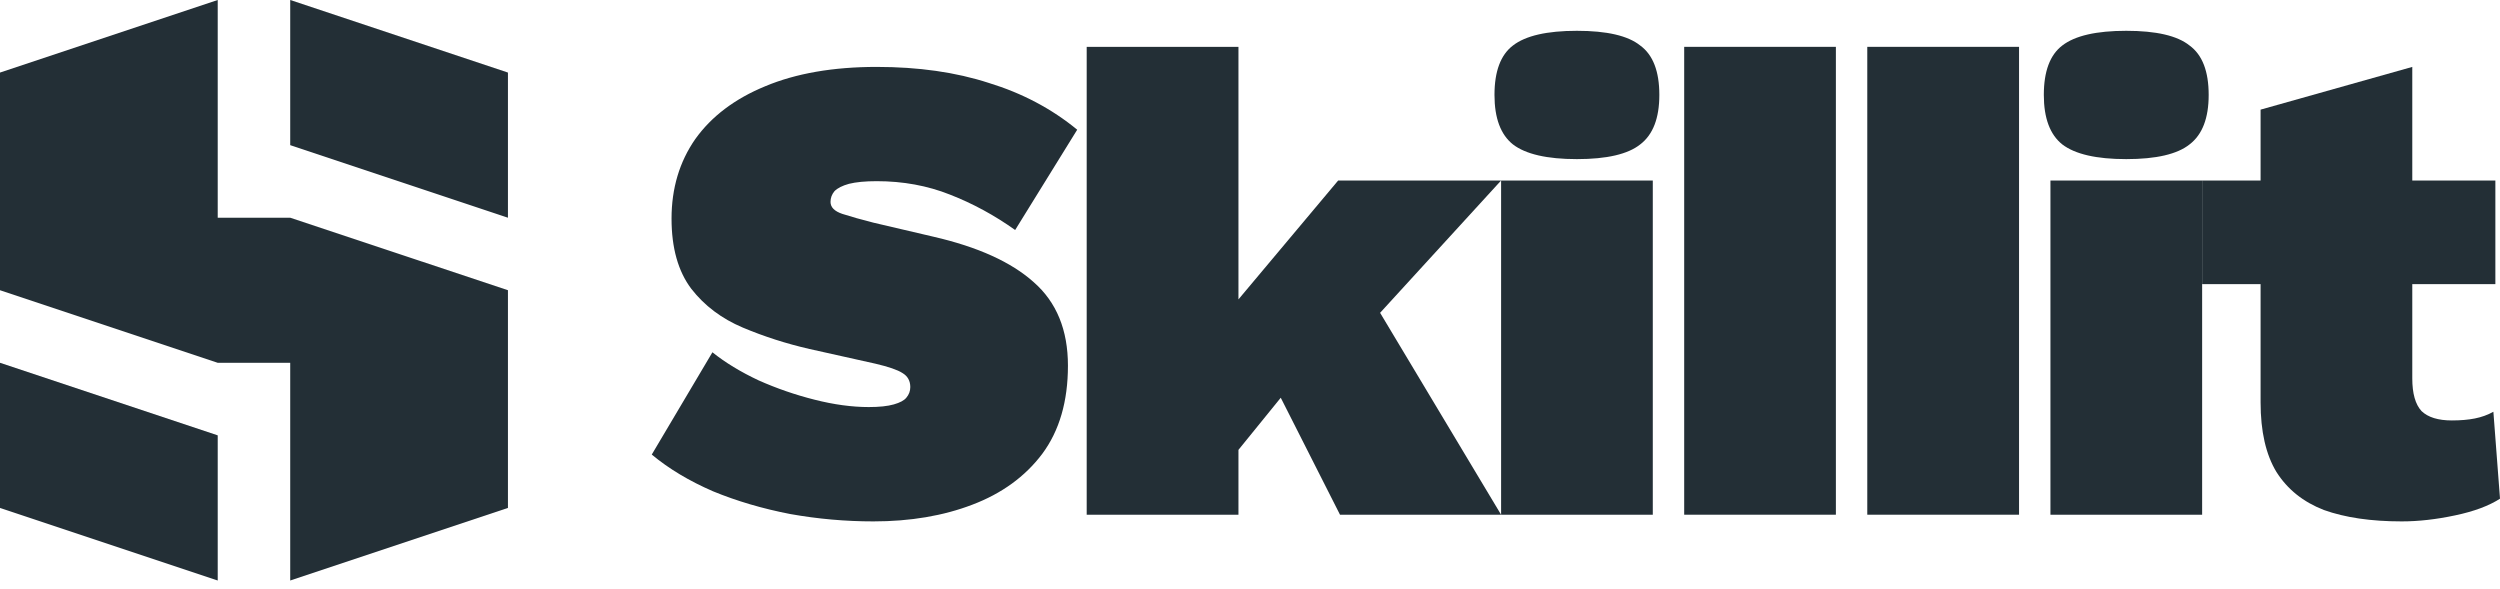
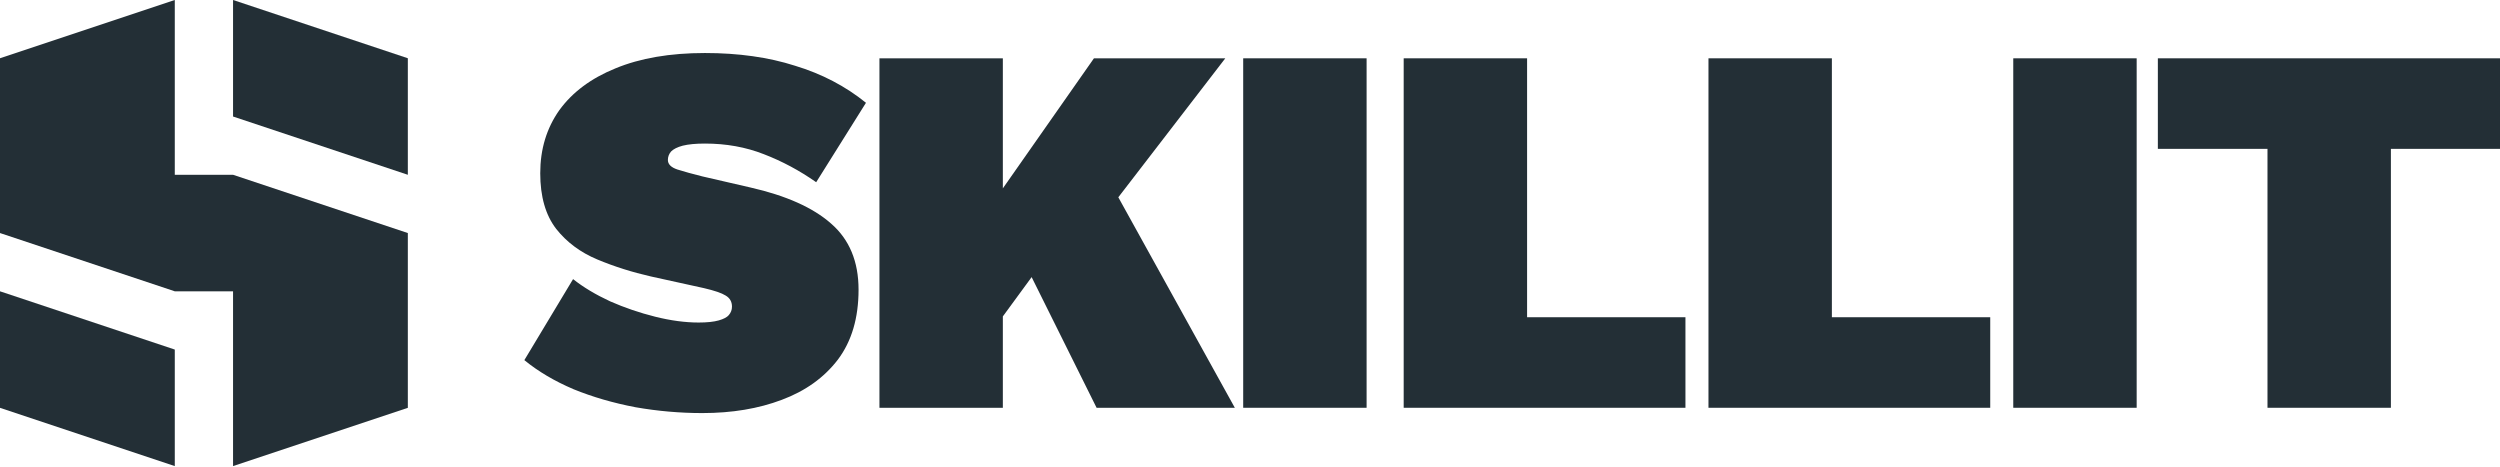
- <svg xmlns="http://www.w3.org/2000/svg" width="34" height="8" viewBox="0 0 34 8" fill="none">
-   <path d="M2.961 7.895L0 6.908V4.934L2.961 5.921V7.895Z" fill="#232F36" />
-   <path d="M2.961 2.961H3.947L6.908 3.947V6.908L3.947 7.895V4.934H2.961L0 3.947V0.987L2.961 0V2.961Z" fill="#232F36" />
-   <path d="M6.908 0.987V2.961L3.947 1.974V0L6.908 0.987Z" fill="#232F36" />
-   <path d="M11.923 0.91C12.491 0.91 12.999 0.982 13.448 1.128C13.902 1.267 14.303 1.479 14.65 1.764L13.806 3.128C13.525 2.928 13.229 2.767 12.918 2.646C12.613 2.525 12.281 2.464 11.923 2.464C11.767 2.464 11.642 2.476 11.546 2.5C11.456 2.525 11.39 2.558 11.349 2.6C11.313 2.643 11.295 2.691 11.295 2.746C11.295 2.819 11.349 2.873 11.456 2.909C11.57 2.946 11.71 2.985 11.878 3.028L12.694 3.219C13.298 3.358 13.753 3.564 14.058 3.837C14.369 4.109 14.524 4.488 14.524 4.973C14.524 5.458 14.408 5.858 14.174 6.173C13.941 6.482 13.624 6.712 13.223 6.864C12.829 7.015 12.38 7.091 11.878 7.091C11.501 7.091 11.124 7.058 10.748 6.991C10.371 6.918 10.021 6.815 9.698 6.682C9.375 6.542 9.097 6.376 8.864 6.182L9.689 4.791C9.862 4.93 10.072 5.058 10.317 5.173C10.562 5.282 10.816 5.37 11.079 5.436C11.343 5.503 11.588 5.536 11.815 5.536C11.959 5.536 12.072 5.524 12.156 5.5C12.24 5.476 12.296 5.446 12.326 5.409C12.362 5.367 12.38 5.318 12.38 5.264C12.38 5.179 12.344 5.115 12.273 5.073C12.207 5.03 12.084 4.988 11.905 4.946L11.008 4.746C10.691 4.673 10.389 4.576 10.102 4.455C9.815 4.334 9.581 4.158 9.402 3.928C9.223 3.691 9.133 3.373 9.133 2.973C9.133 2.561 9.241 2.2 9.456 1.891C9.677 1.582 9.994 1.343 10.407 1.173C10.825 0.998 11.331 0.91 11.923 0.91Z" fill="#232F36" />
-   <path d="M20.415 2.455L18.071 5.018L17.713 5.046L16.555 6.473L16.529 4.446L18.199 2.455H20.415ZM16.843 0.637V7H14.779V0.637H16.843ZM18.421 3.673L20.415 7H18.224L17.165 4.909L18.421 3.673Z" fill="#232F36" />
-   <path d="M21.446 2.164C21.04 2.164 20.749 2.097 20.576 1.964C20.409 1.831 20.325 1.607 20.325 1.291C20.325 0.97 20.409 0.746 20.576 0.619C20.749 0.485 21.04 0.419 21.446 0.419C21.853 0.419 22.14 0.485 22.307 0.619C22.481 0.746 22.567 0.97 22.567 1.291C22.567 1.607 22.481 1.831 22.307 1.964C22.14 2.097 21.853 2.164 21.446 2.164ZM22.478 2.455V7H20.415V2.455H22.478Z" fill="#232F36" />
-   <path d="M24.968 0.637V7H22.905V0.637H24.968Z" fill="#232F36" />
-   <path d="M27.459 0.637V7H25.395V0.637H27.459Z" fill="#232F36" />
-   <path d="M28.917 2.164C28.511 2.164 28.221 2.097 28.047 1.964C27.88 1.831 27.796 1.607 27.796 1.291C27.796 0.97 27.88 0.746 28.047 0.619C28.221 0.485 28.511 0.419 28.917 0.419C29.324 0.419 29.611 0.485 29.778 0.619C29.952 0.746 30.038 0.97 30.038 1.291C30.038 1.607 29.952 1.831 29.778 1.964C29.611 2.097 29.324 2.164 28.917 2.164ZM29.949 2.455V7H27.886V2.455H29.949Z" fill="#232F36" />
-   <path d="M32.807 0.91V5.146C32.807 5.352 32.849 5.5 32.933 5.591C33.022 5.676 33.16 5.718 33.345 5.718C33.465 5.718 33.569 5.709 33.659 5.691C33.749 5.673 33.833 5.643 33.91 5.6L34 6.782C33.85 6.879 33.647 6.955 33.39 7.009C33.133 7.064 32.891 7.091 32.663 7.091C32.245 7.091 31.892 7.039 31.605 6.936C31.324 6.827 31.109 6.655 30.959 6.418C30.816 6.182 30.744 5.867 30.744 5.473V1.491L32.807 0.91ZM33.937 2.455V3.864H29.949L29.949 2.455H33.937Z" fill="#232F36" />
+ <svg xmlns="http://www.w3.org/2000/svg" width="4291" height="800" viewBox="0 0 4291 800" fill="none">
+   <path d="M300 800L0 700V500L300 600V800Z" fill="#232F36" />
+   <path d="M300 300H400L700 400V700L400 800V500H300L0 400V100L300 0V300Z" fill="#232F36" />
+   <path d="M700 100V300L400 200V0L700 100Z" fill="#232F36" />
+   <path d="M1209.99 91C1267.57 91 1319.08 98.271 1364.53 112.812C1410.59 126.747 1451.2 147.953 1486.35 176.429L1400.9 312.753C1372.41 292.759 1342.41 276.703 1310.9 264.585C1279.99 252.468 1246.36 246.409 1209.99 246.409C1194.24 246.409 1181.51 247.621 1171.81 250.044C1162.72 252.468 1156.05 255.8 1151.81 260.041C1148.18 264.282 1146.36 269.129 1146.36 274.582C1146.36 281.853 1151.81 287.306 1162.72 290.941C1174.24 294.576 1188.48 298.515 1205.45 302.756L1288.17 321.841C1349.38 335.776 1395.44 356.376 1426.35 383.641C1457.87 410.906 1473.62 448.774 1473.62 497.244C1473.62 545.715 1461.81 585.703 1438.17 617.209C1414.53 648.109 1382.41 671.132 1341.81 686.279C1301.81 701.426 1256.36 709 1205.45 709C1167.27 709 1129.09 705.668 1090.9 699.003C1052.72 691.732 1017.27 681.432 984.543 668.103C951.817 654.168 923.636 637.506 900 618.118L983.634 479.068C1001.21 493.003 1022.42 505.726 1047.27 517.238C1072.12 528.144 1097.87 536.929 1124.54 543.594C1151.21 550.259 1176.05 553.591 1199.08 553.591C1213.63 553.591 1225.14 552.379 1233.63 549.956C1242.11 547.532 1247.87 544.503 1250.9 540.868C1254.54 536.626 1256.36 531.779 1256.36 526.326C1256.36 517.844 1252.72 511.482 1245.45 507.241C1238.78 503 1226.36 498.759 1208.17 494.518L1117.27 474.524C1085.15 467.253 1054.54 457.559 1025.45 445.441C996.361 433.324 972.726 415.753 954.544 392.729C936.363 369.1 927.272 337.291 927.272 297.303C927.272 256.103 938.181 220.053 959.999 189.153C982.422 158.253 1014.54 134.321 1056.36 117.356C1098.78 99.785 1149.99 91 1209.99 91Z" fill="#232F36" />
+   <path d="M2103.1 100.088L1808.56 482.703L1799.47 436.353L1667.65 616.3L1618.56 469.979L1877.65 100.088H2103.1ZM1721.29 100.088V699.912H1509.47V100.088H1721.29ZM1888.56 282.762L2119.46 699.912H1882.19L1733.11 400L1888.56 282.762Z" fill="#232F36" />
+   <path d="M2345.63 100.088V699.912H2133.82V100.088H2345.63Z" fill="#232F36" />
+   <path d="M2621.09 544.503H2892.9V699.912H2409.28V100.088H2621.09V544.503Z" fill="#232F36" />
+   <path d="M3144.23 544.503H3416.04V699.912H2932.42V100.088H3144.23V544.503Z" fill="#232F36" />
+   <path d="M3667.37 100.088V699.912H3455.56V100.088H3667.37Z" fill="#232F36" />
+   <path d="M4291 100.088V255.497H4103.73V699.912H3891.92V255.497H3703.74V100.088H4291Z" fill="#232F36" />
</svg>
